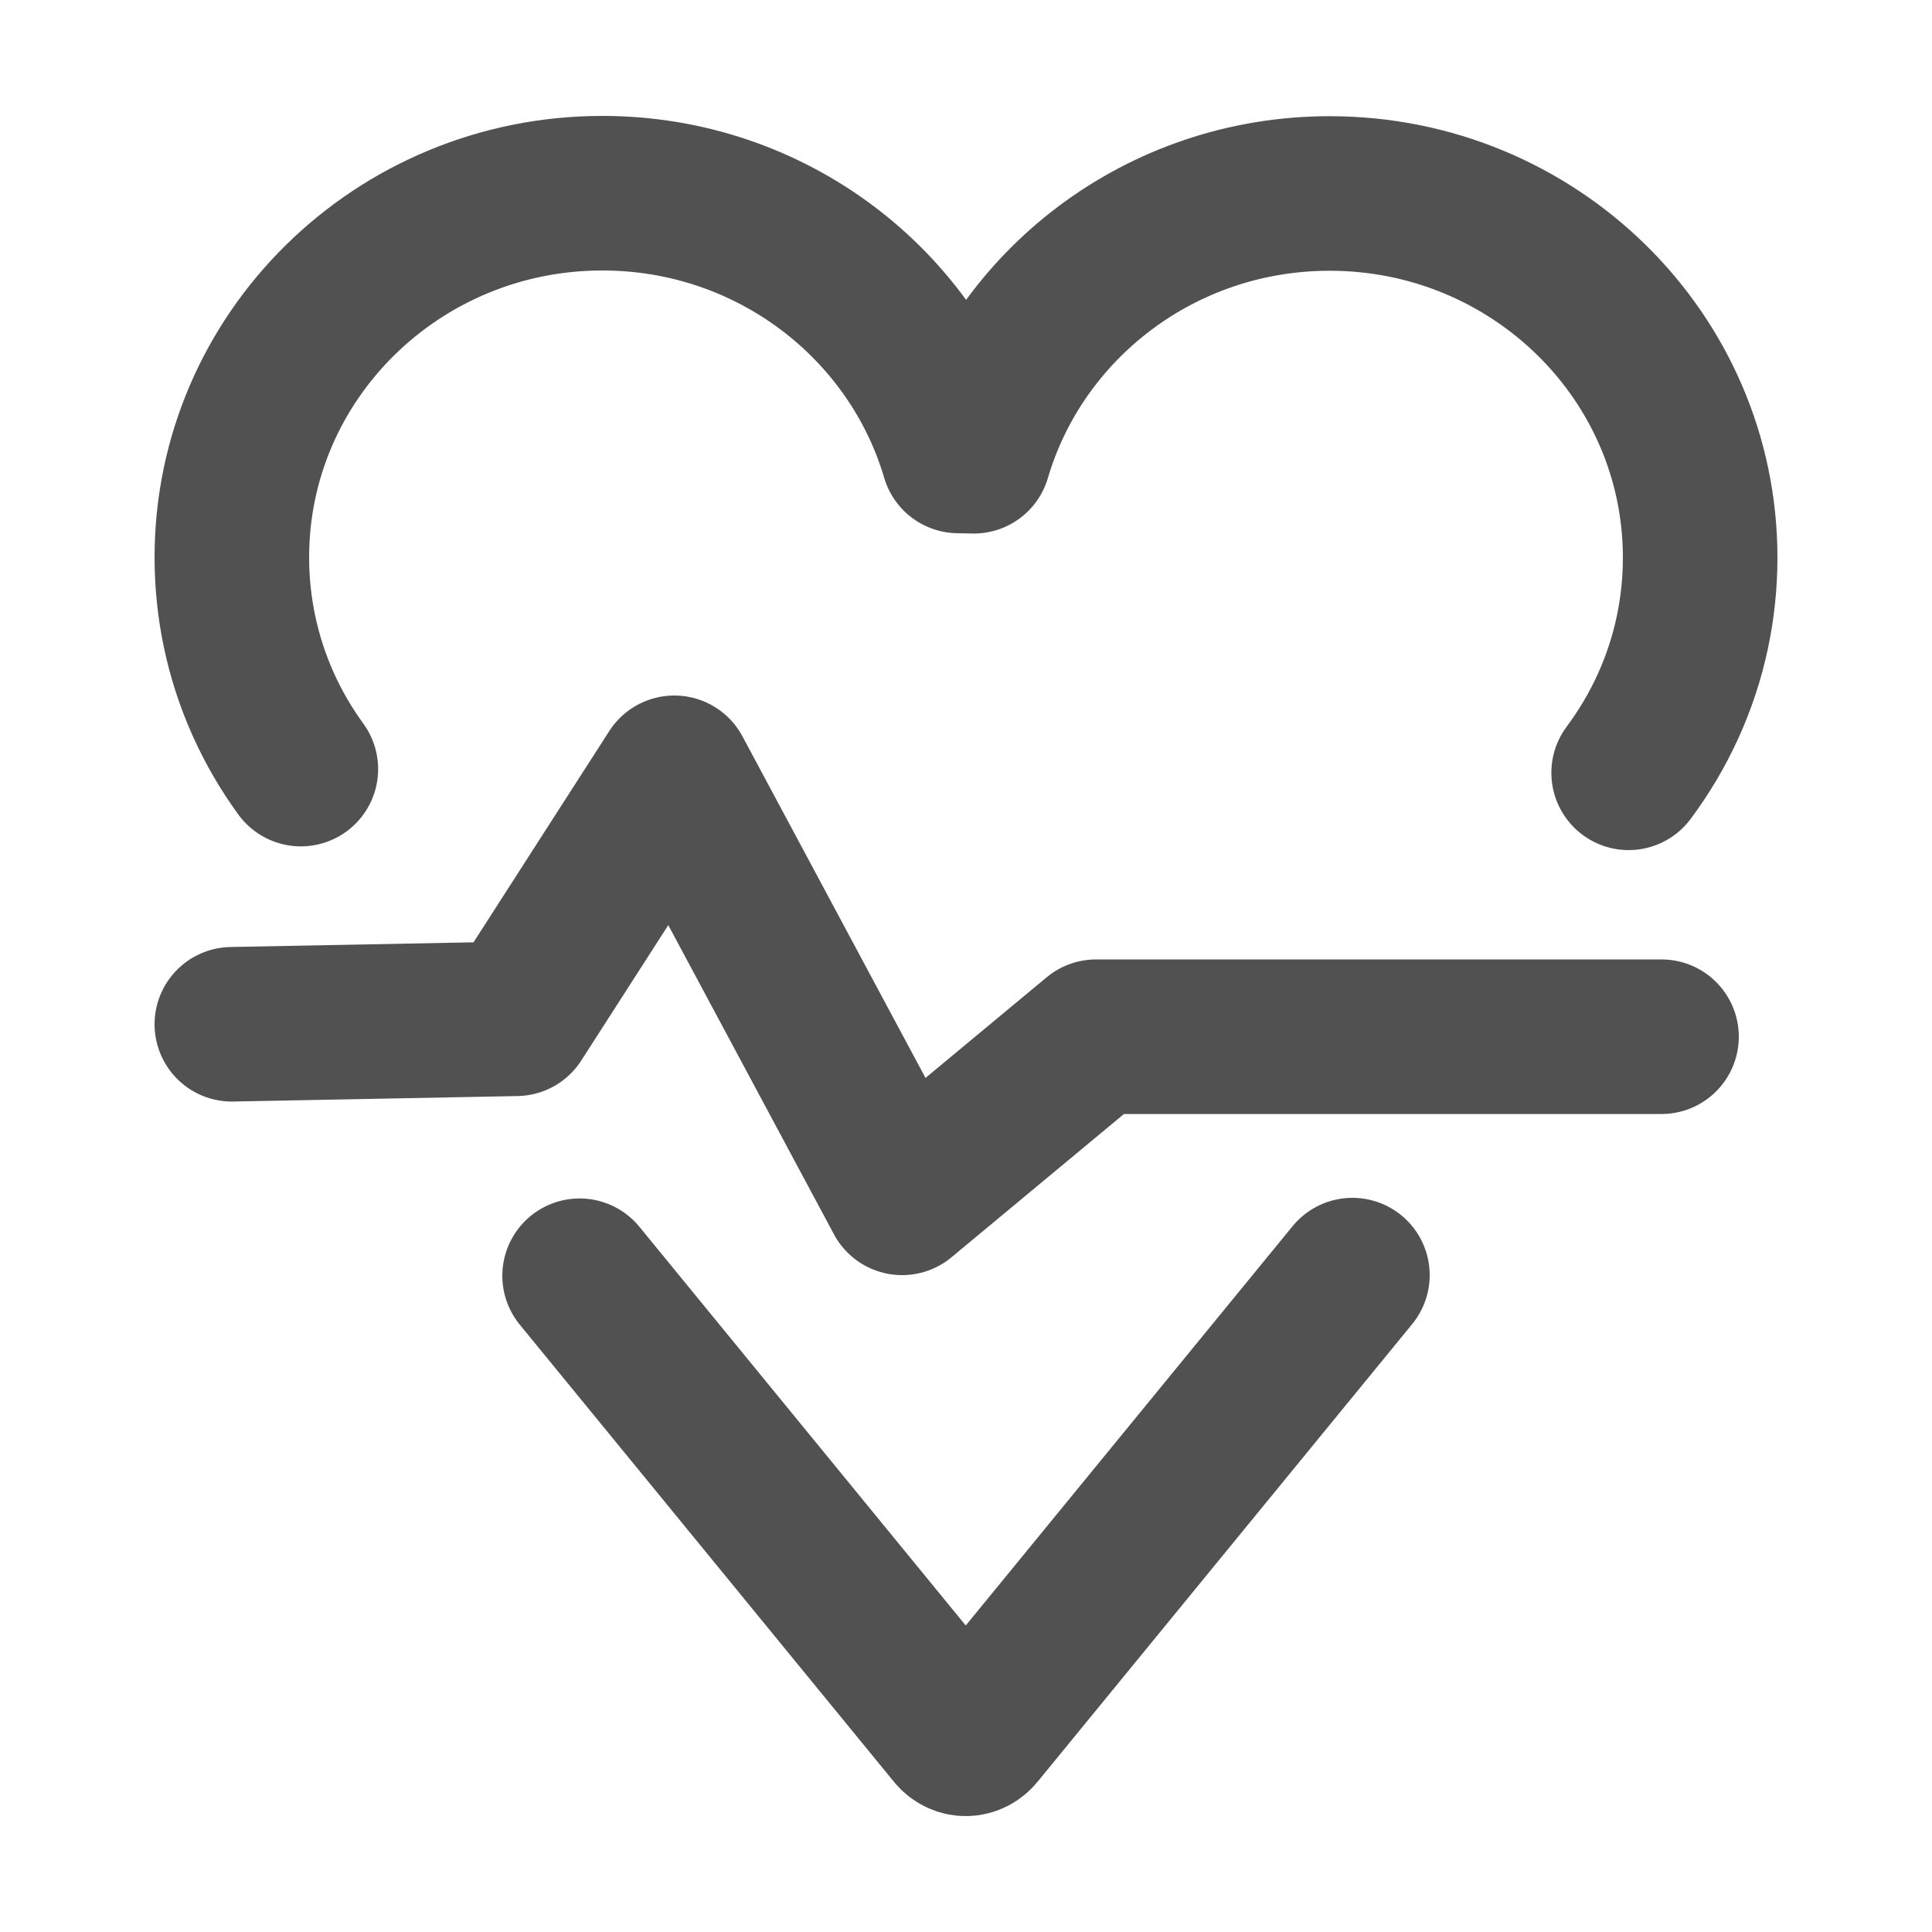
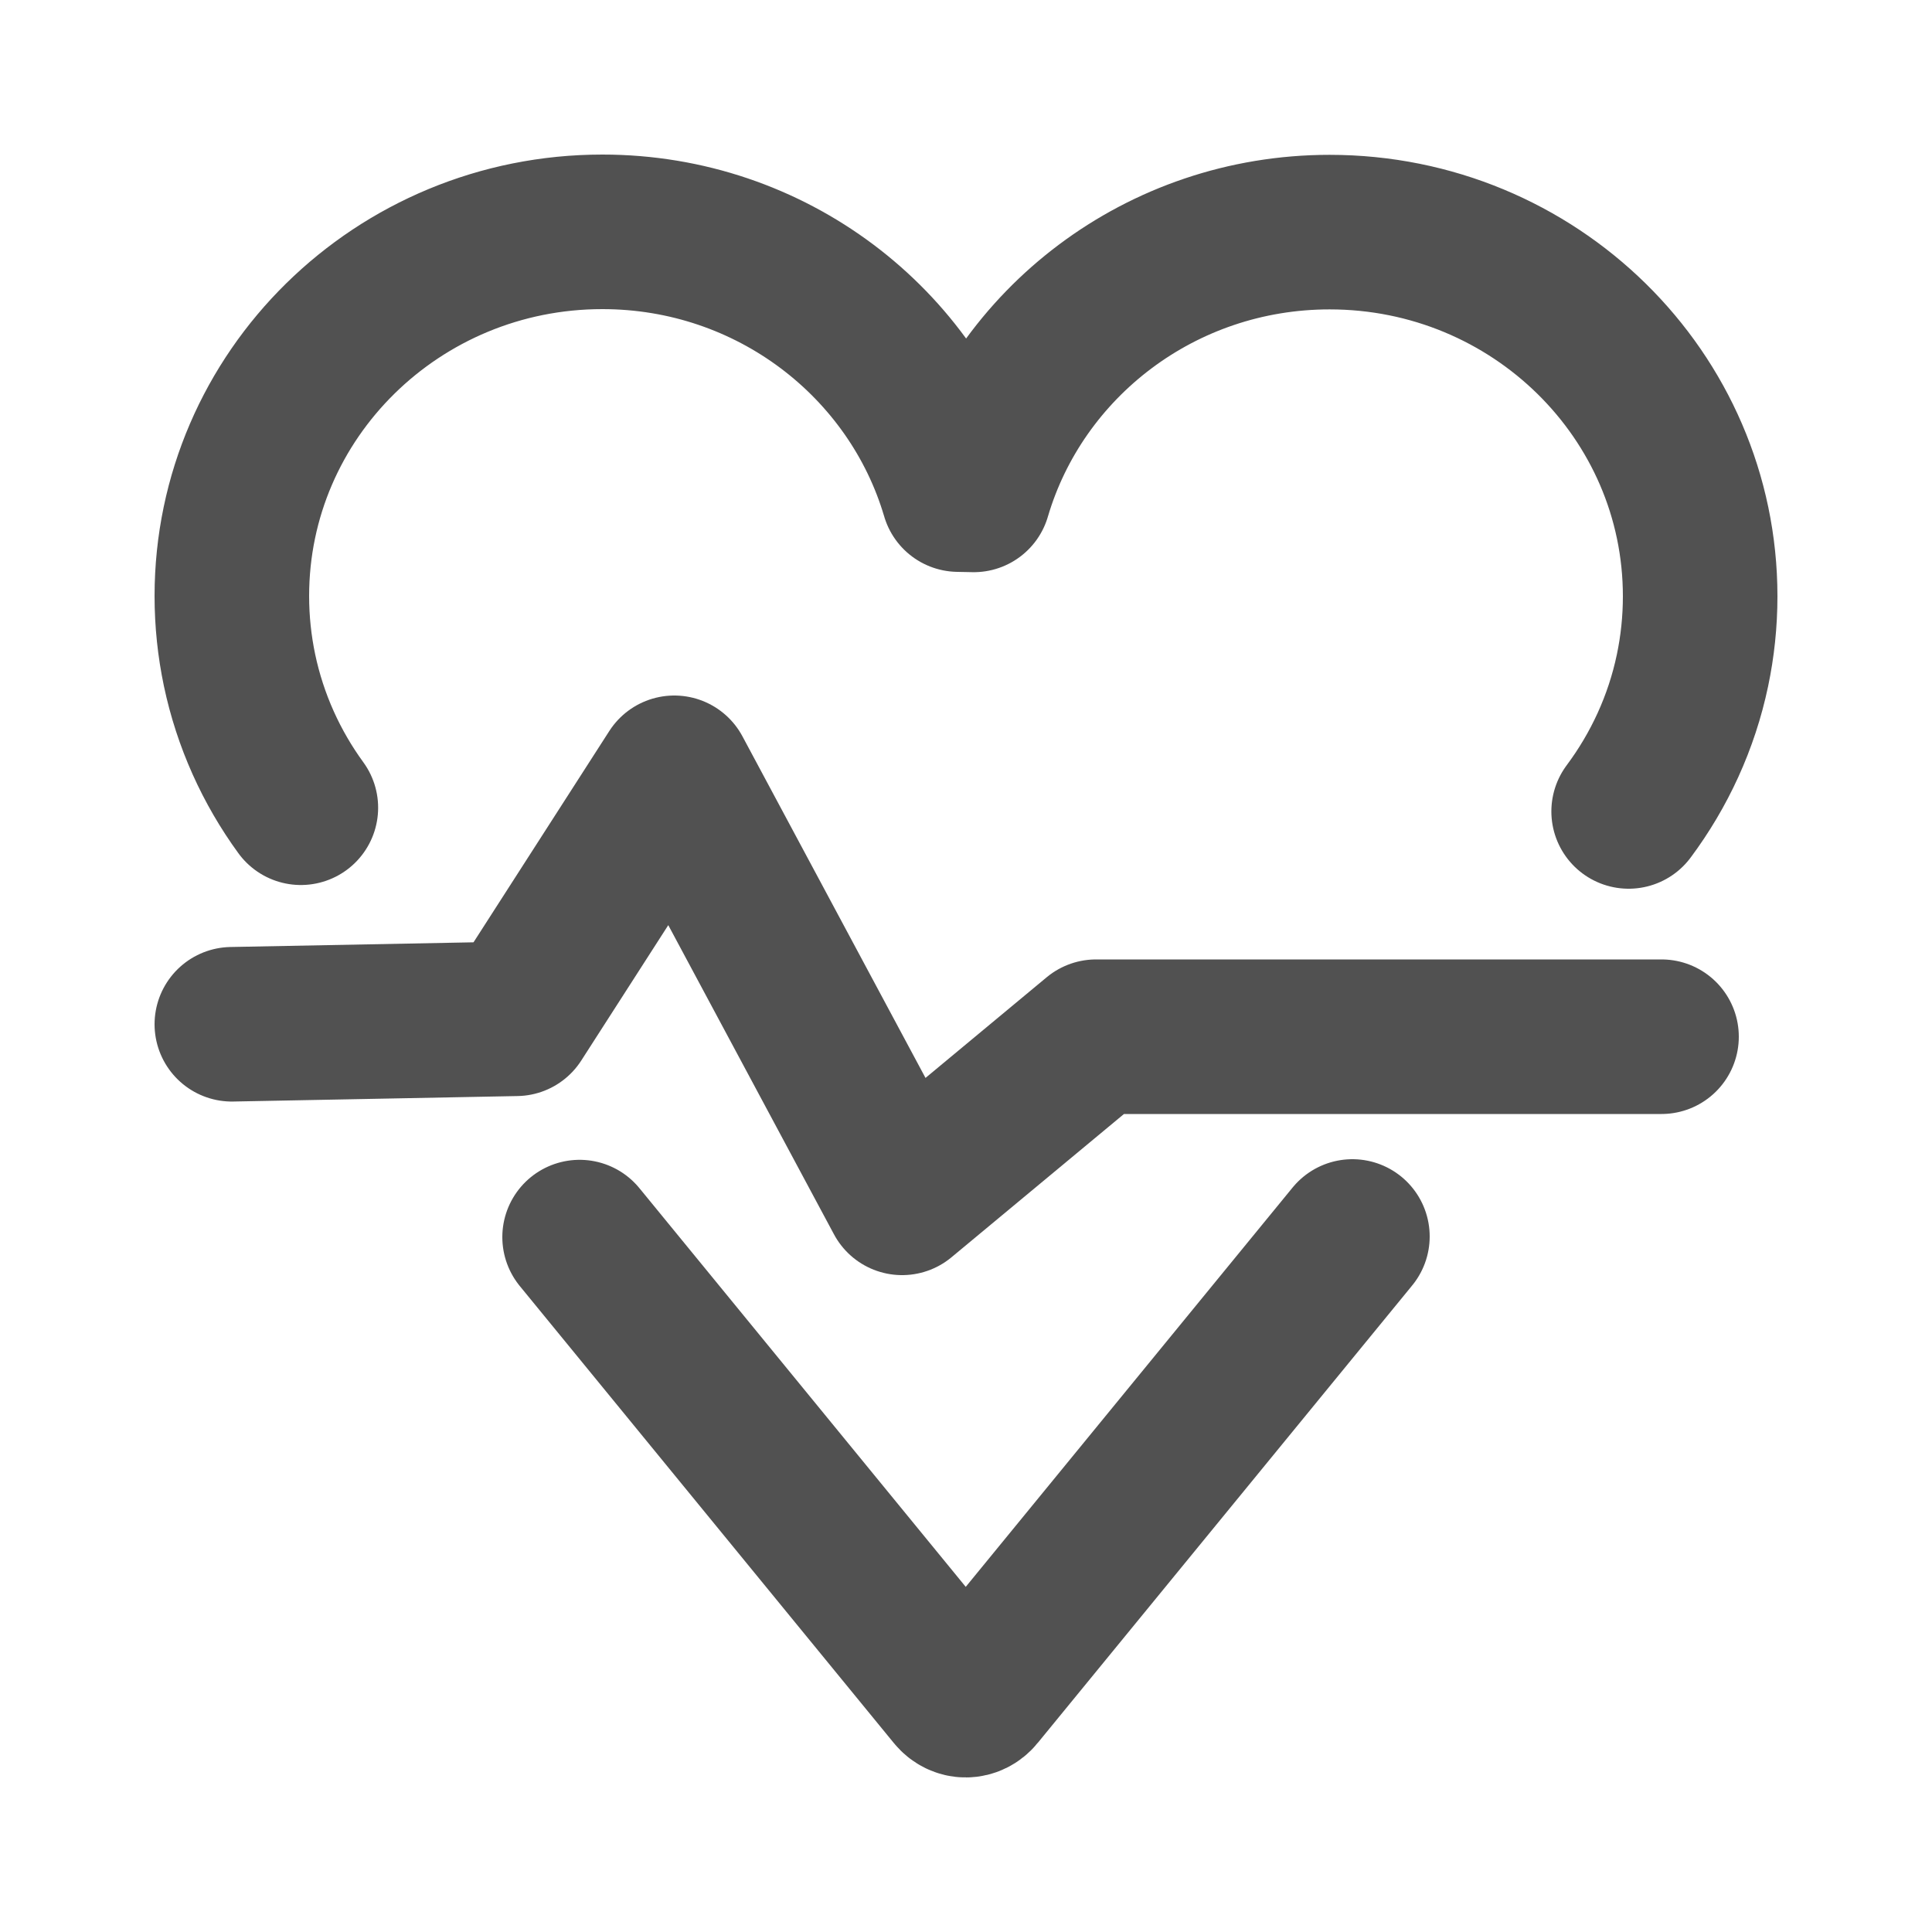
<svg xmlns="http://www.w3.org/2000/svg" width="50px" height="50px" viewBox="0 0 50 50" version="1.1">
  <g id="Page-1" stroke="none" stroke-width="1" fill="none" fill-rule="evenodd" stroke-linecap="round" stroke-linejoin="round">
    <g id="切圖" transform="translate(-964, -1640)" stroke="#515151" stroke-width="4">
      <g id="Group-18" transform="translate(964, 1640)">
-         <g id="Icon" transform="translate(5.911111, 5)">
-           <path d="M9.089,28.016 L18.769,39.843 C18.942,40.054 19.225,40.051 19.395,39.843 L29.089,28" id="Stroke-136" />
+         <g id="Icon" transform="translate(5.911111, 6)">
+           <path d="M9.089,26.016 L18.769,37.843 C18.942,38.054 19.225,38.051 19.395,37.843 L29.089,26" id="Stroke-136" />
          <path d="M1.875,14.904 C1.112,13.857 0.563,12.649 0.288,11.344 C0.158,10.724 0.089,10.083 0.089,9.425 C0.089,4.219 4.382,0 9.678,0 C14.047,0 17.733,2.872 18.89,6.8 L19.289,6.808 C20.445,2.879 24.131,0.007 28.5,0.007 C33.796,0.007 38.089,4.227 38.089,9.432 C38.089,10.09 38.02,10.732 37.89,11.351 C37.608,12.694 37.034,13.932 36.238,15" id="Stroke-138" />
-           <polyline id="Stroke-140" points="0.089 21.508 7.449 21.366 11.54 15 17.435 26 22.455 21.83 37.089 21.83" />
+           <polyline id="Stroke-140" points="0.089 20.508 7.449 20.366 11.54 14 17.435 25 22.455 20.83 37.089 20.83" />
        </g>
      </g>
    </g>
  </g>
</svg>
